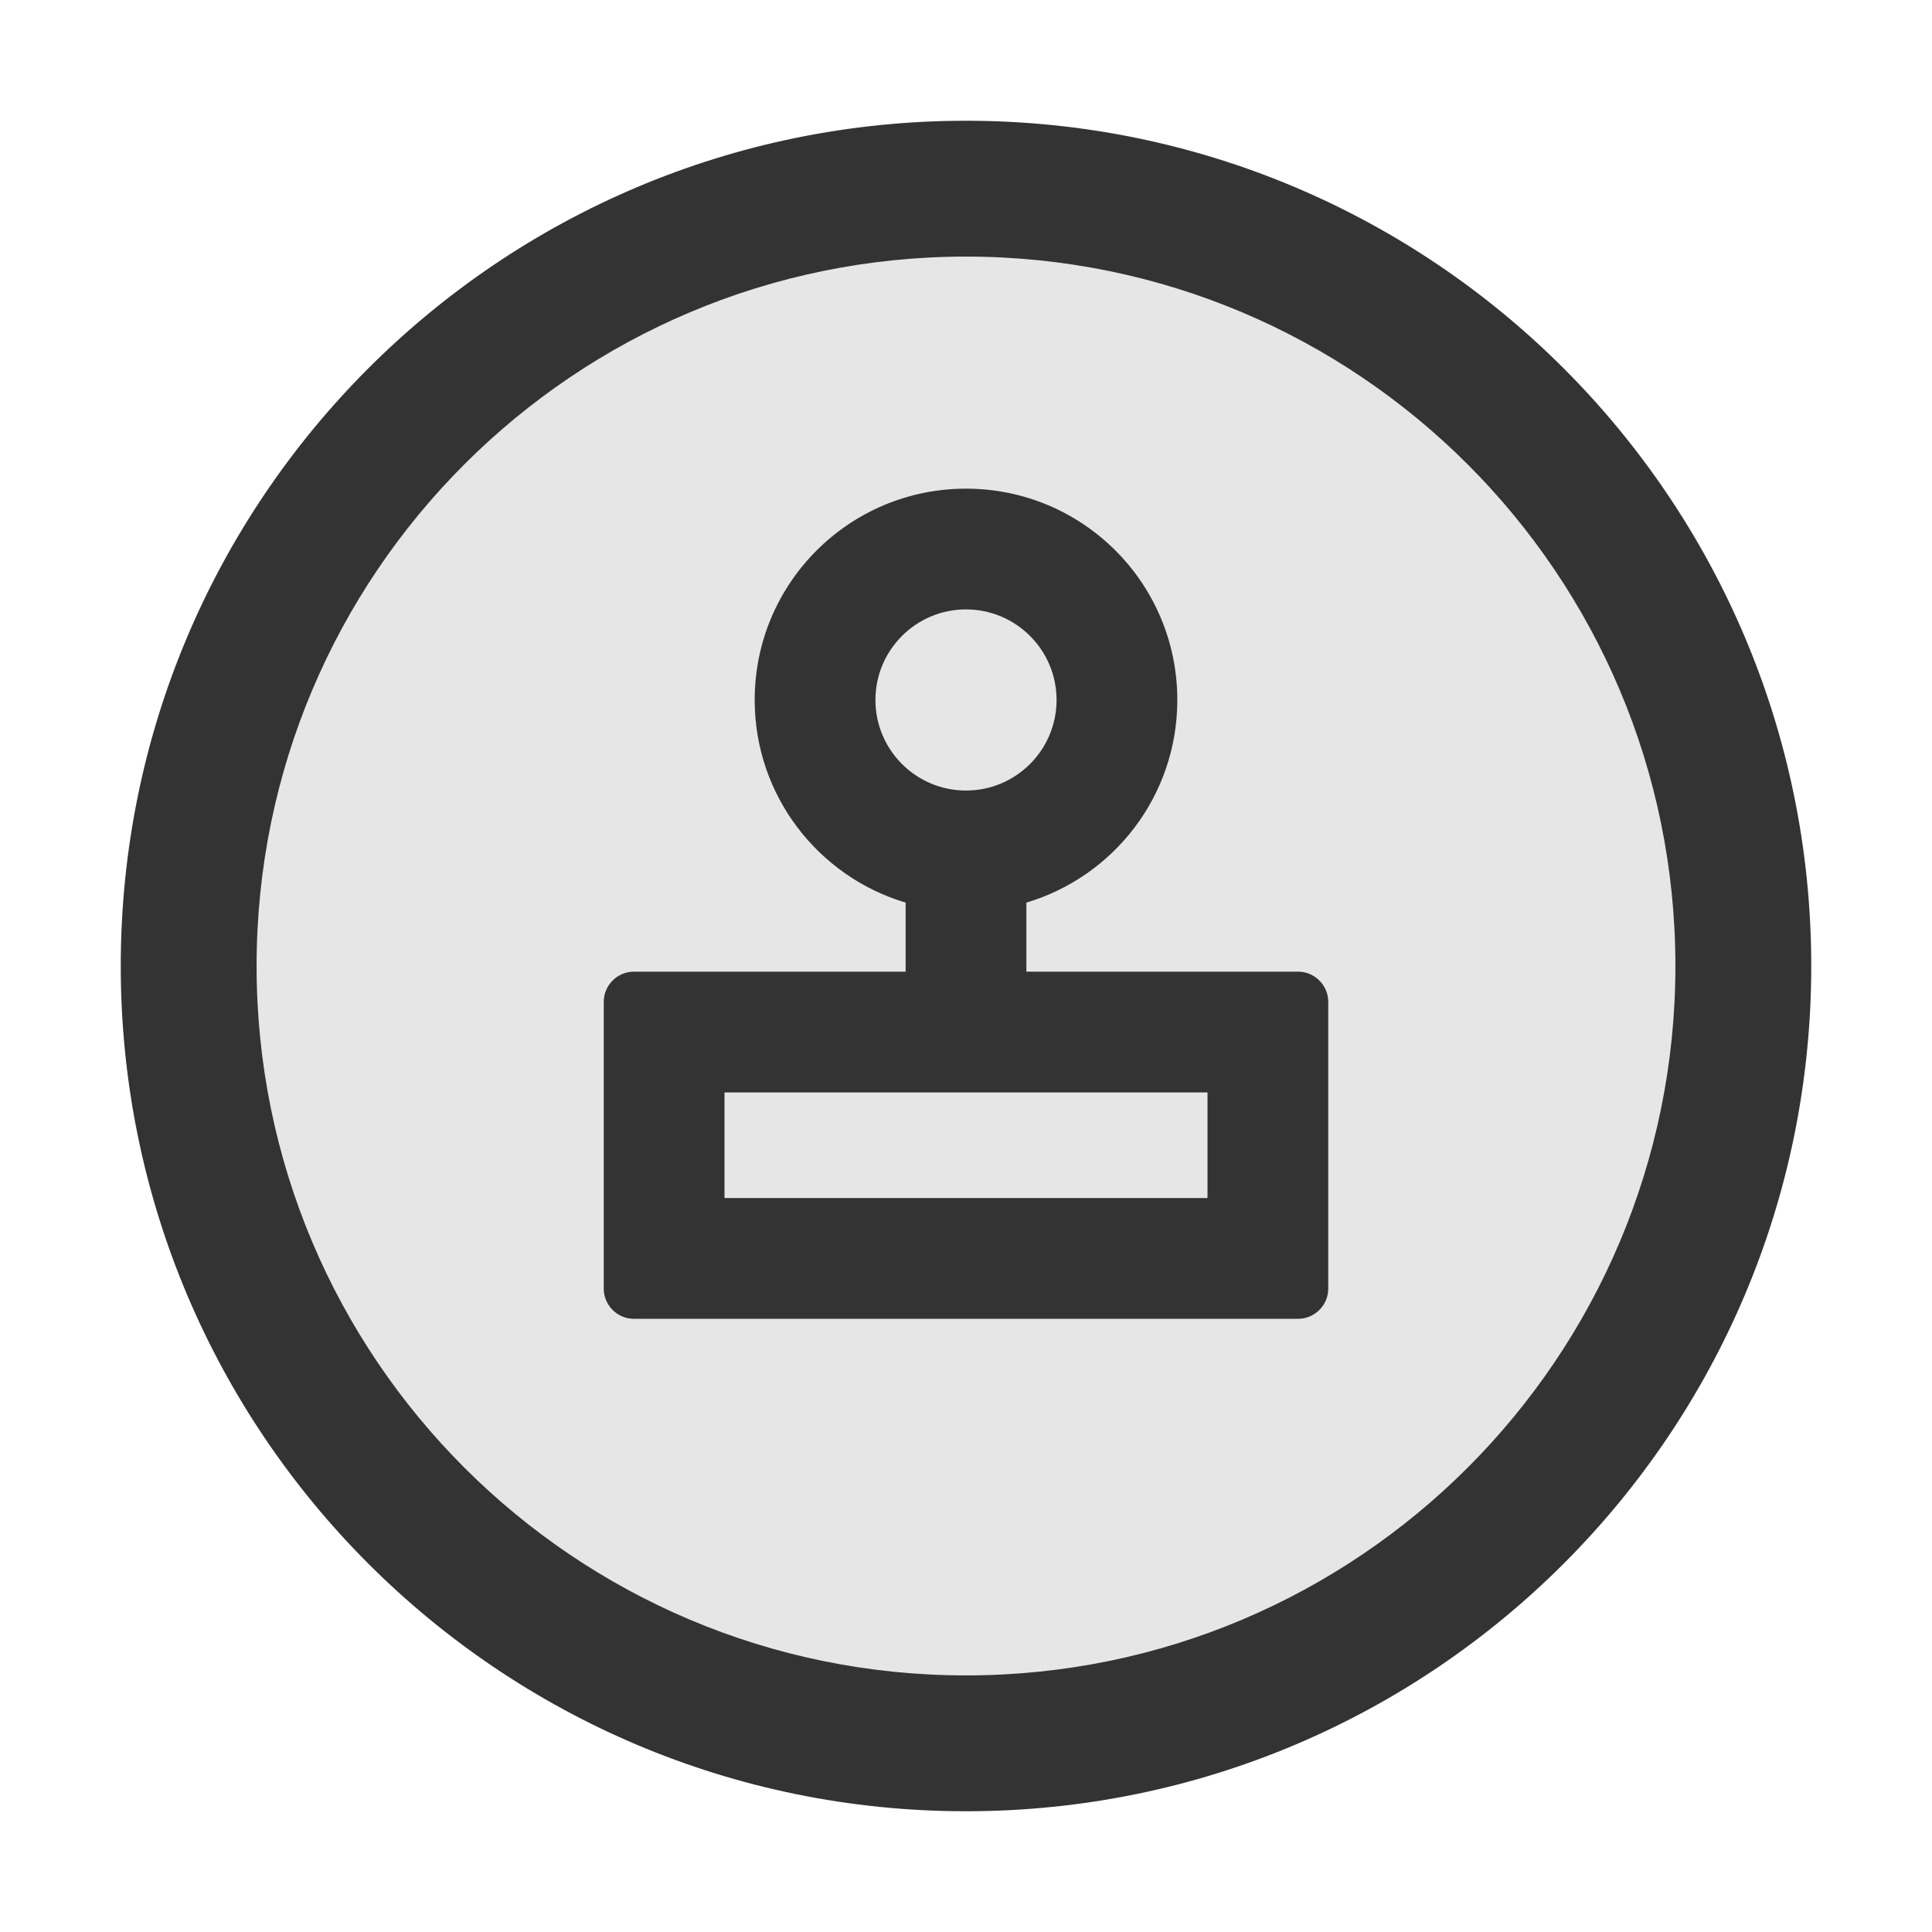
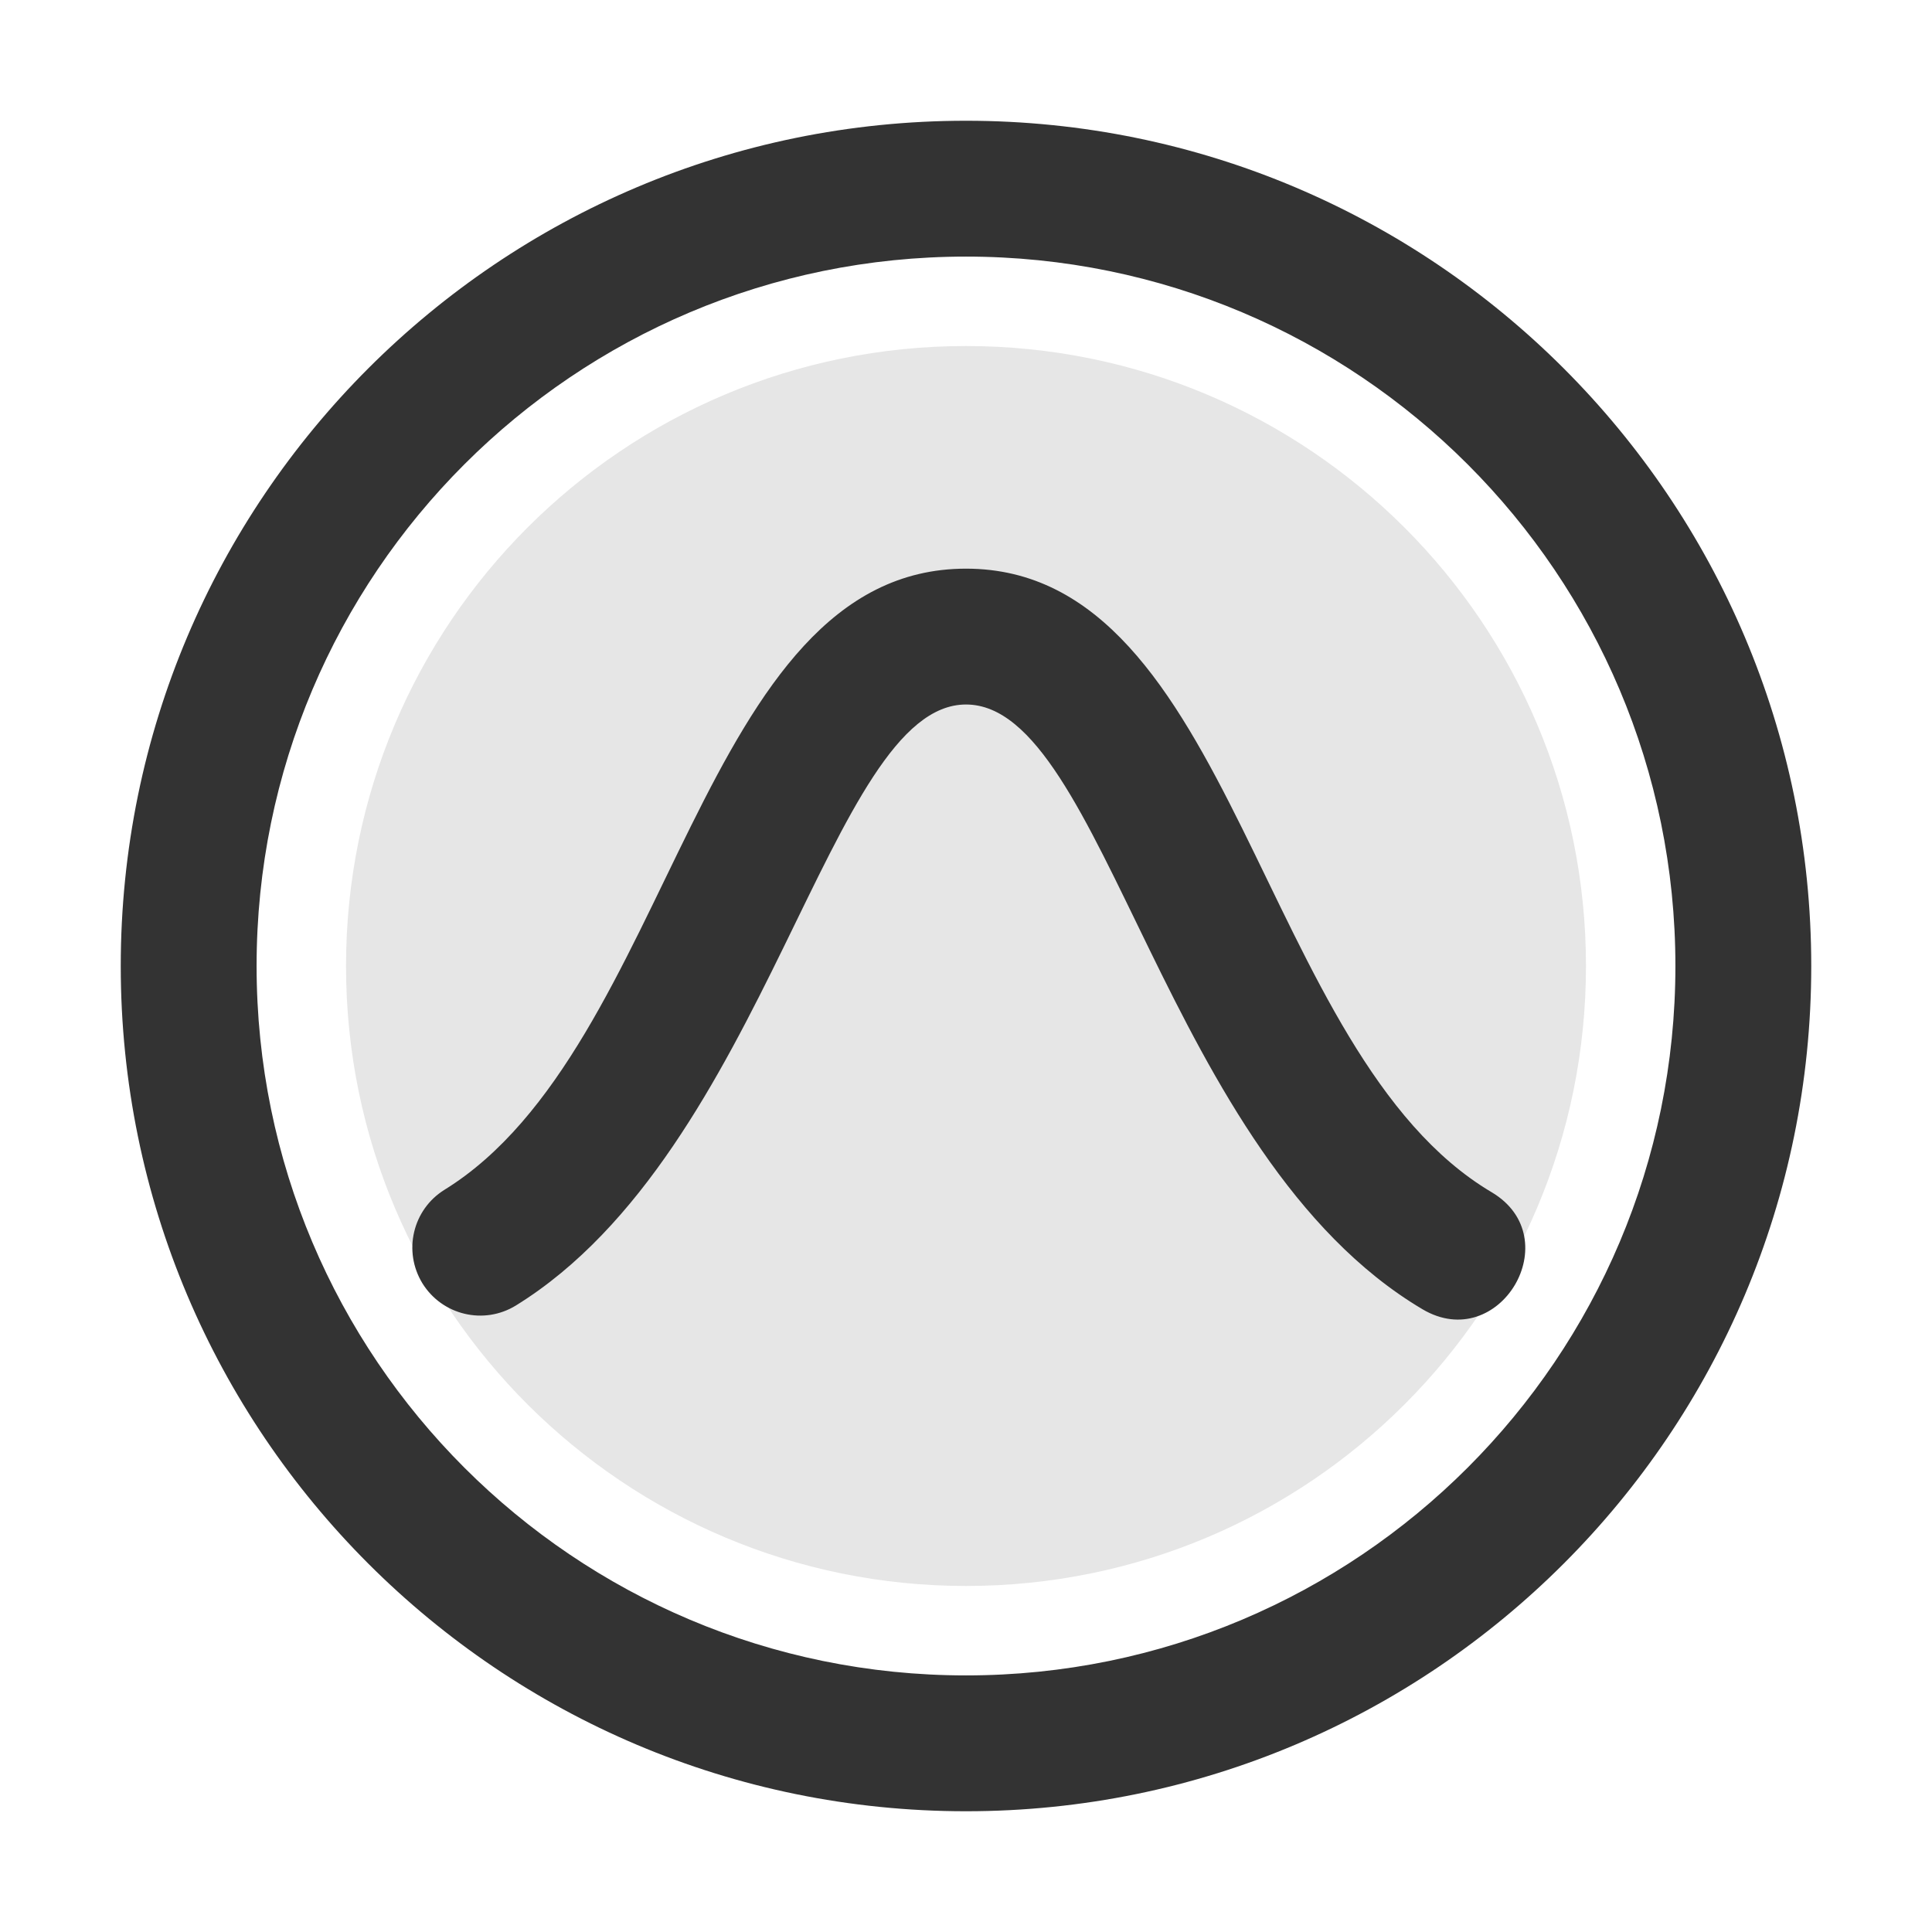
<svg xmlns="http://www.w3.org/2000/svg" version="1.1" id="icon" x="0px" y="0px" viewBox="0 0 1024 1024" enable-background="new 0 0 1024 1024" xml:space="preserve">
-   <g>
-     <ellipse transform="matrix(0.7071 -0.7071 0.7071 0.7071 -212.0773 512)" fill="#E6E6E6" cx="512" cy="512" rx="416" ry="412" />
-   </g>
-   <path fill="#333333" d="M512,136c207.7,0,376,168.3,376,376c0,207.7-168.3,376-376,376c-207.7,0-376-168.3-376-376  C136,304.3,304.3,136,512,136 M512,64C264.6,64,64,264.6,64,512s200.6,448,448,448s448-200.6,448-448S759.4,64,512,64L512,64z   M688,515H544v-36.6c46.3-13.8,80-56.6,80-107.4c0-61.9-50.1-112-112-112s-112,50.1-112,112c0,50.7,33.7,93.6,80,107.4V515H336  c-8.8,0-16,7.2-16,16v152c0,8.8,7.2,16,16,16h352c8.8,0,16-7.2,16-16V531C704,522.2,696.8,515,688,515z M464,371  c0-26.5,21.5-48,48-48c26.5,0,48,21.5,48,48c0,26.5-21.5,48-48,48C485.5,419,464,397.5,464,371z M640,635H384v-56h96h64h96V635z" />
+   <path fill="#E6E6E6" d="M512,183.4c181.5,0,328.6,146.9,328.6,328.6c0,181.5-146.9,328.6-328.6,328.6  c-180.6,0-328.6-146.1-328.6-328.6C183.4,330.5,330.3,183.4,512,183.4" />
+   <path fill="#333333" d="M512,136c207.7,0,376,168.3,376,376c0,207.7-168.3,376-376,376c-207.7,0-376-168.3-376-376  C136,304.3,304.3,136,512,136 M512,64C264.6,64,64,264.6,64,512s200.6,448,448,448s448-200.6,448-448S759.4,64,512,64L512,64z   M790.6,631.9C667.2,558.8,654.5,301.4,512,301.4c-141.7,0-155,254.2-276.4,329.2c-16.9,10.5-22.1,32.6-11.7,49.6  c10.5,16.9,32.6,22.2,49.6,11.7c133-82.2,166-318.5,238.5-318.5c73.5,0,105.1,239.4,241.9,320.5  C794.7,718.1,831.5,656.2,790.6,631.9z" />
</svg>
